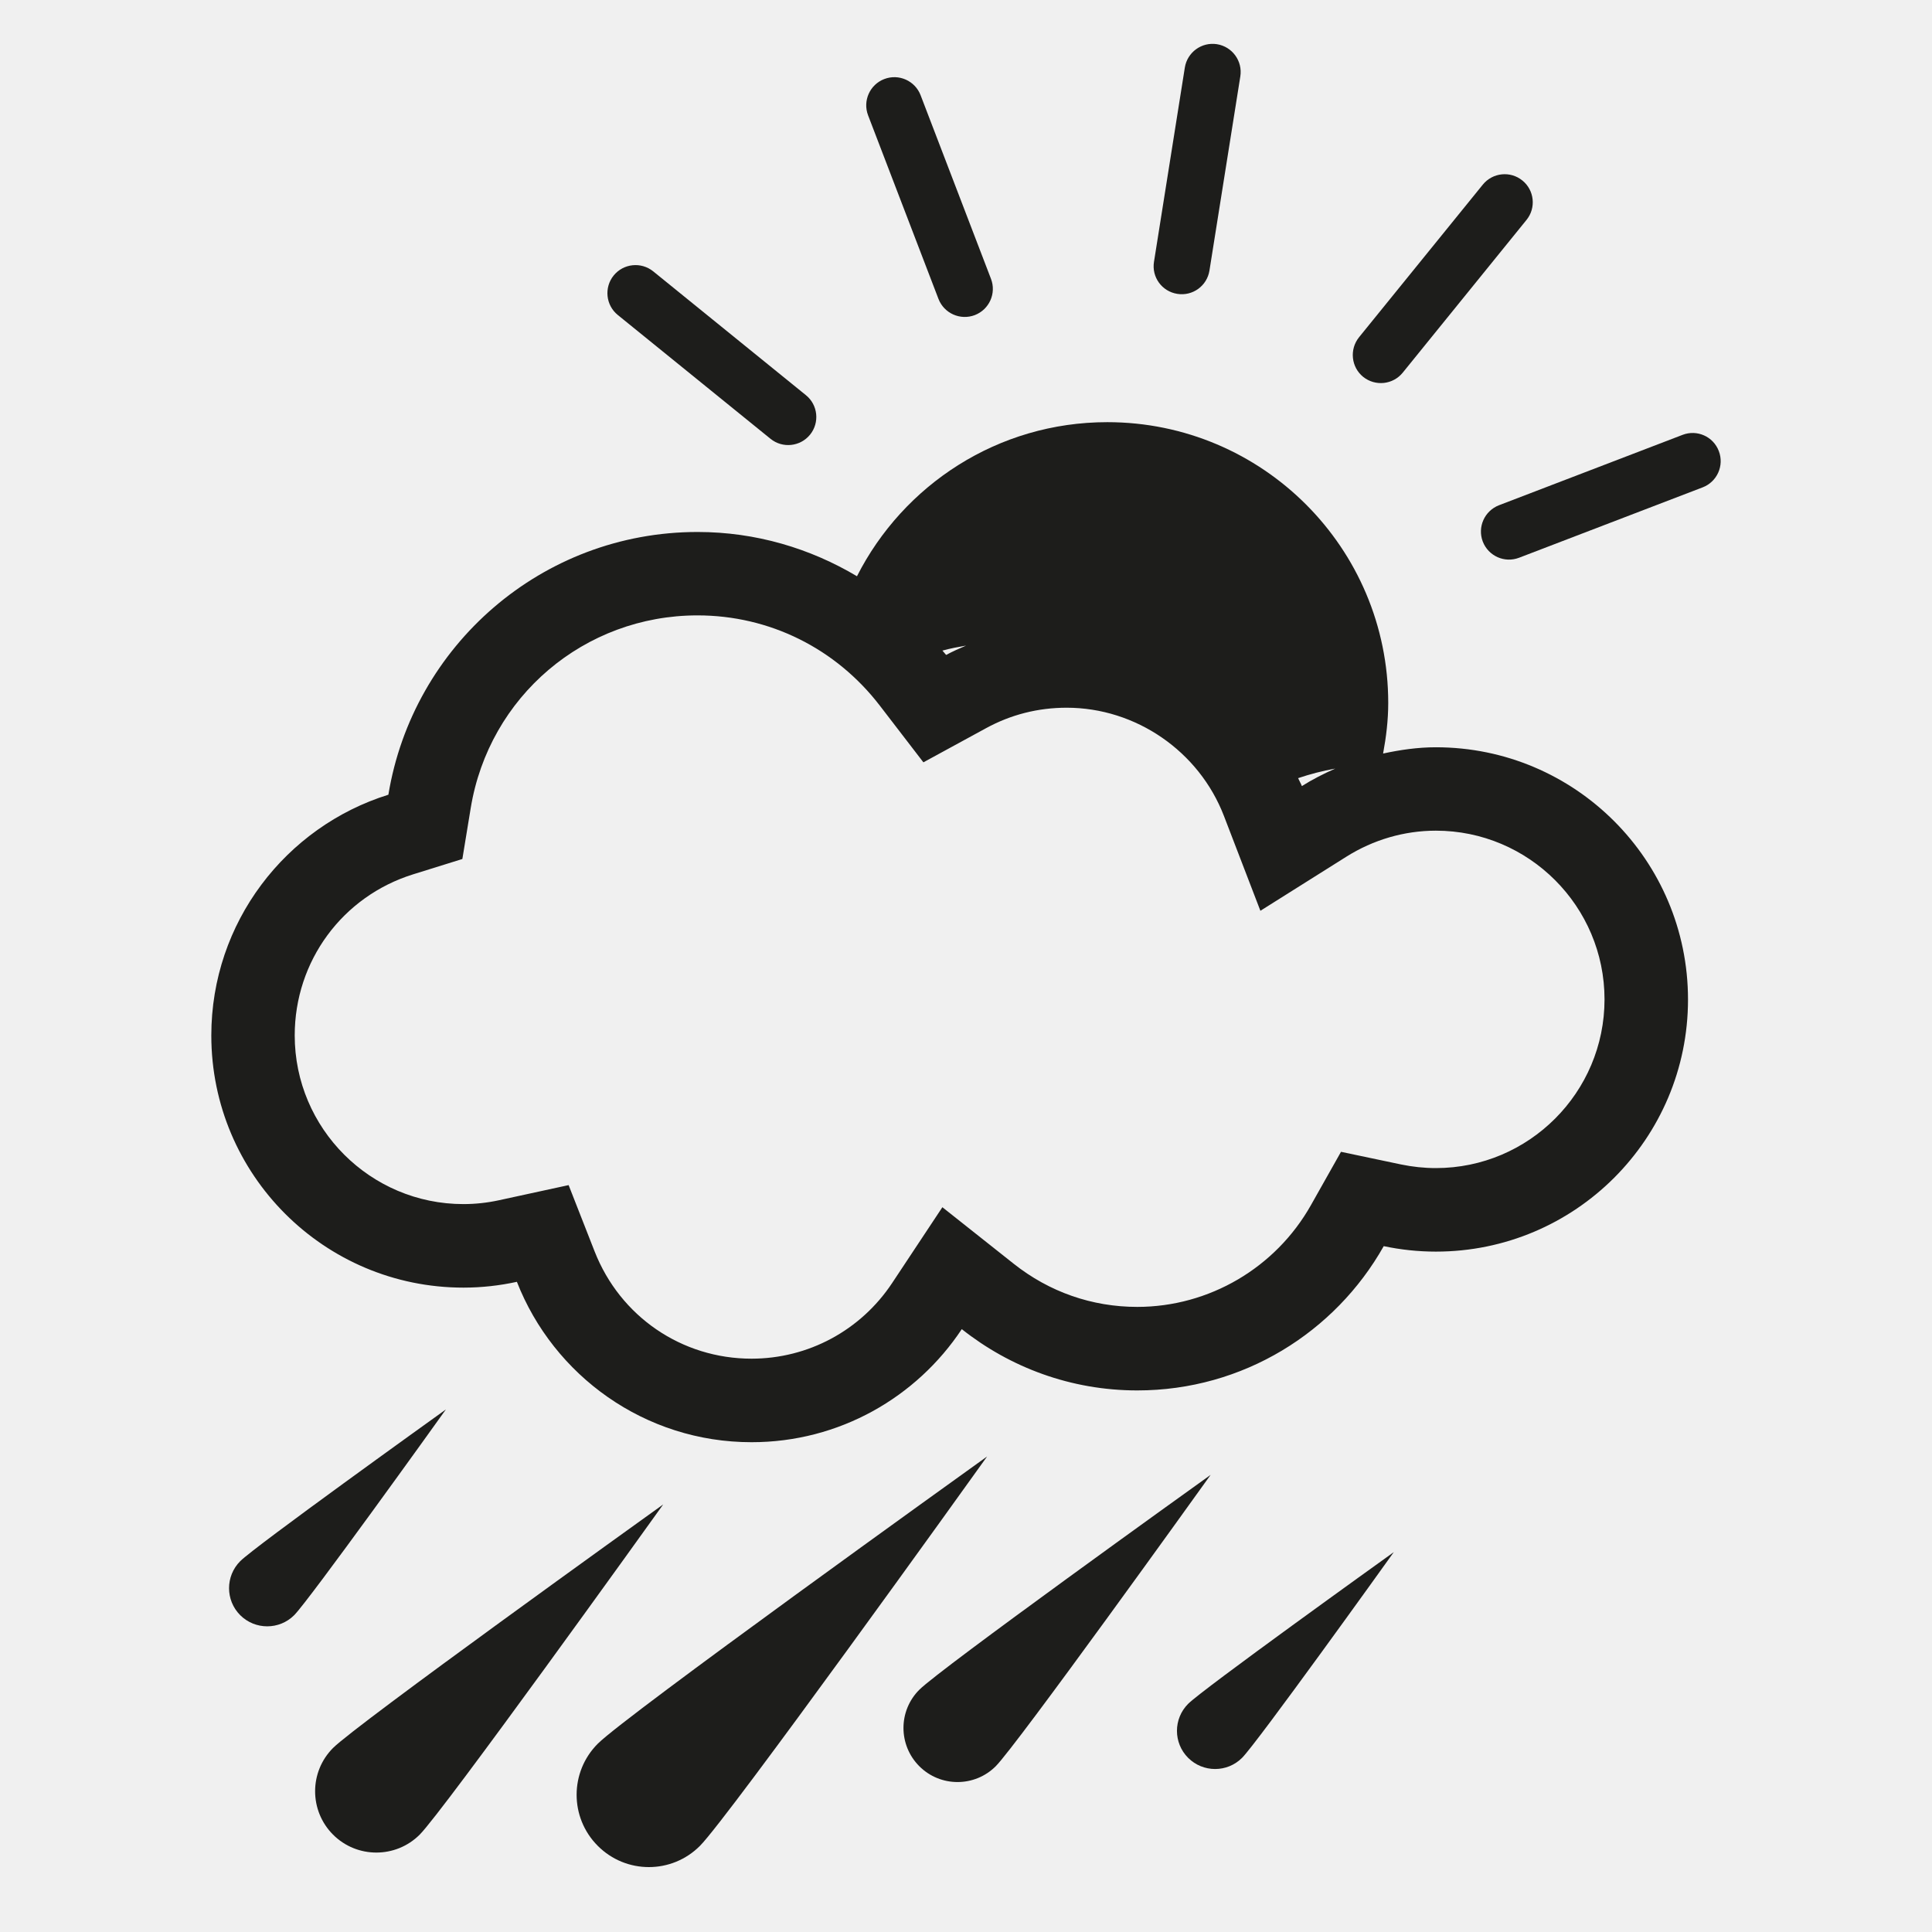
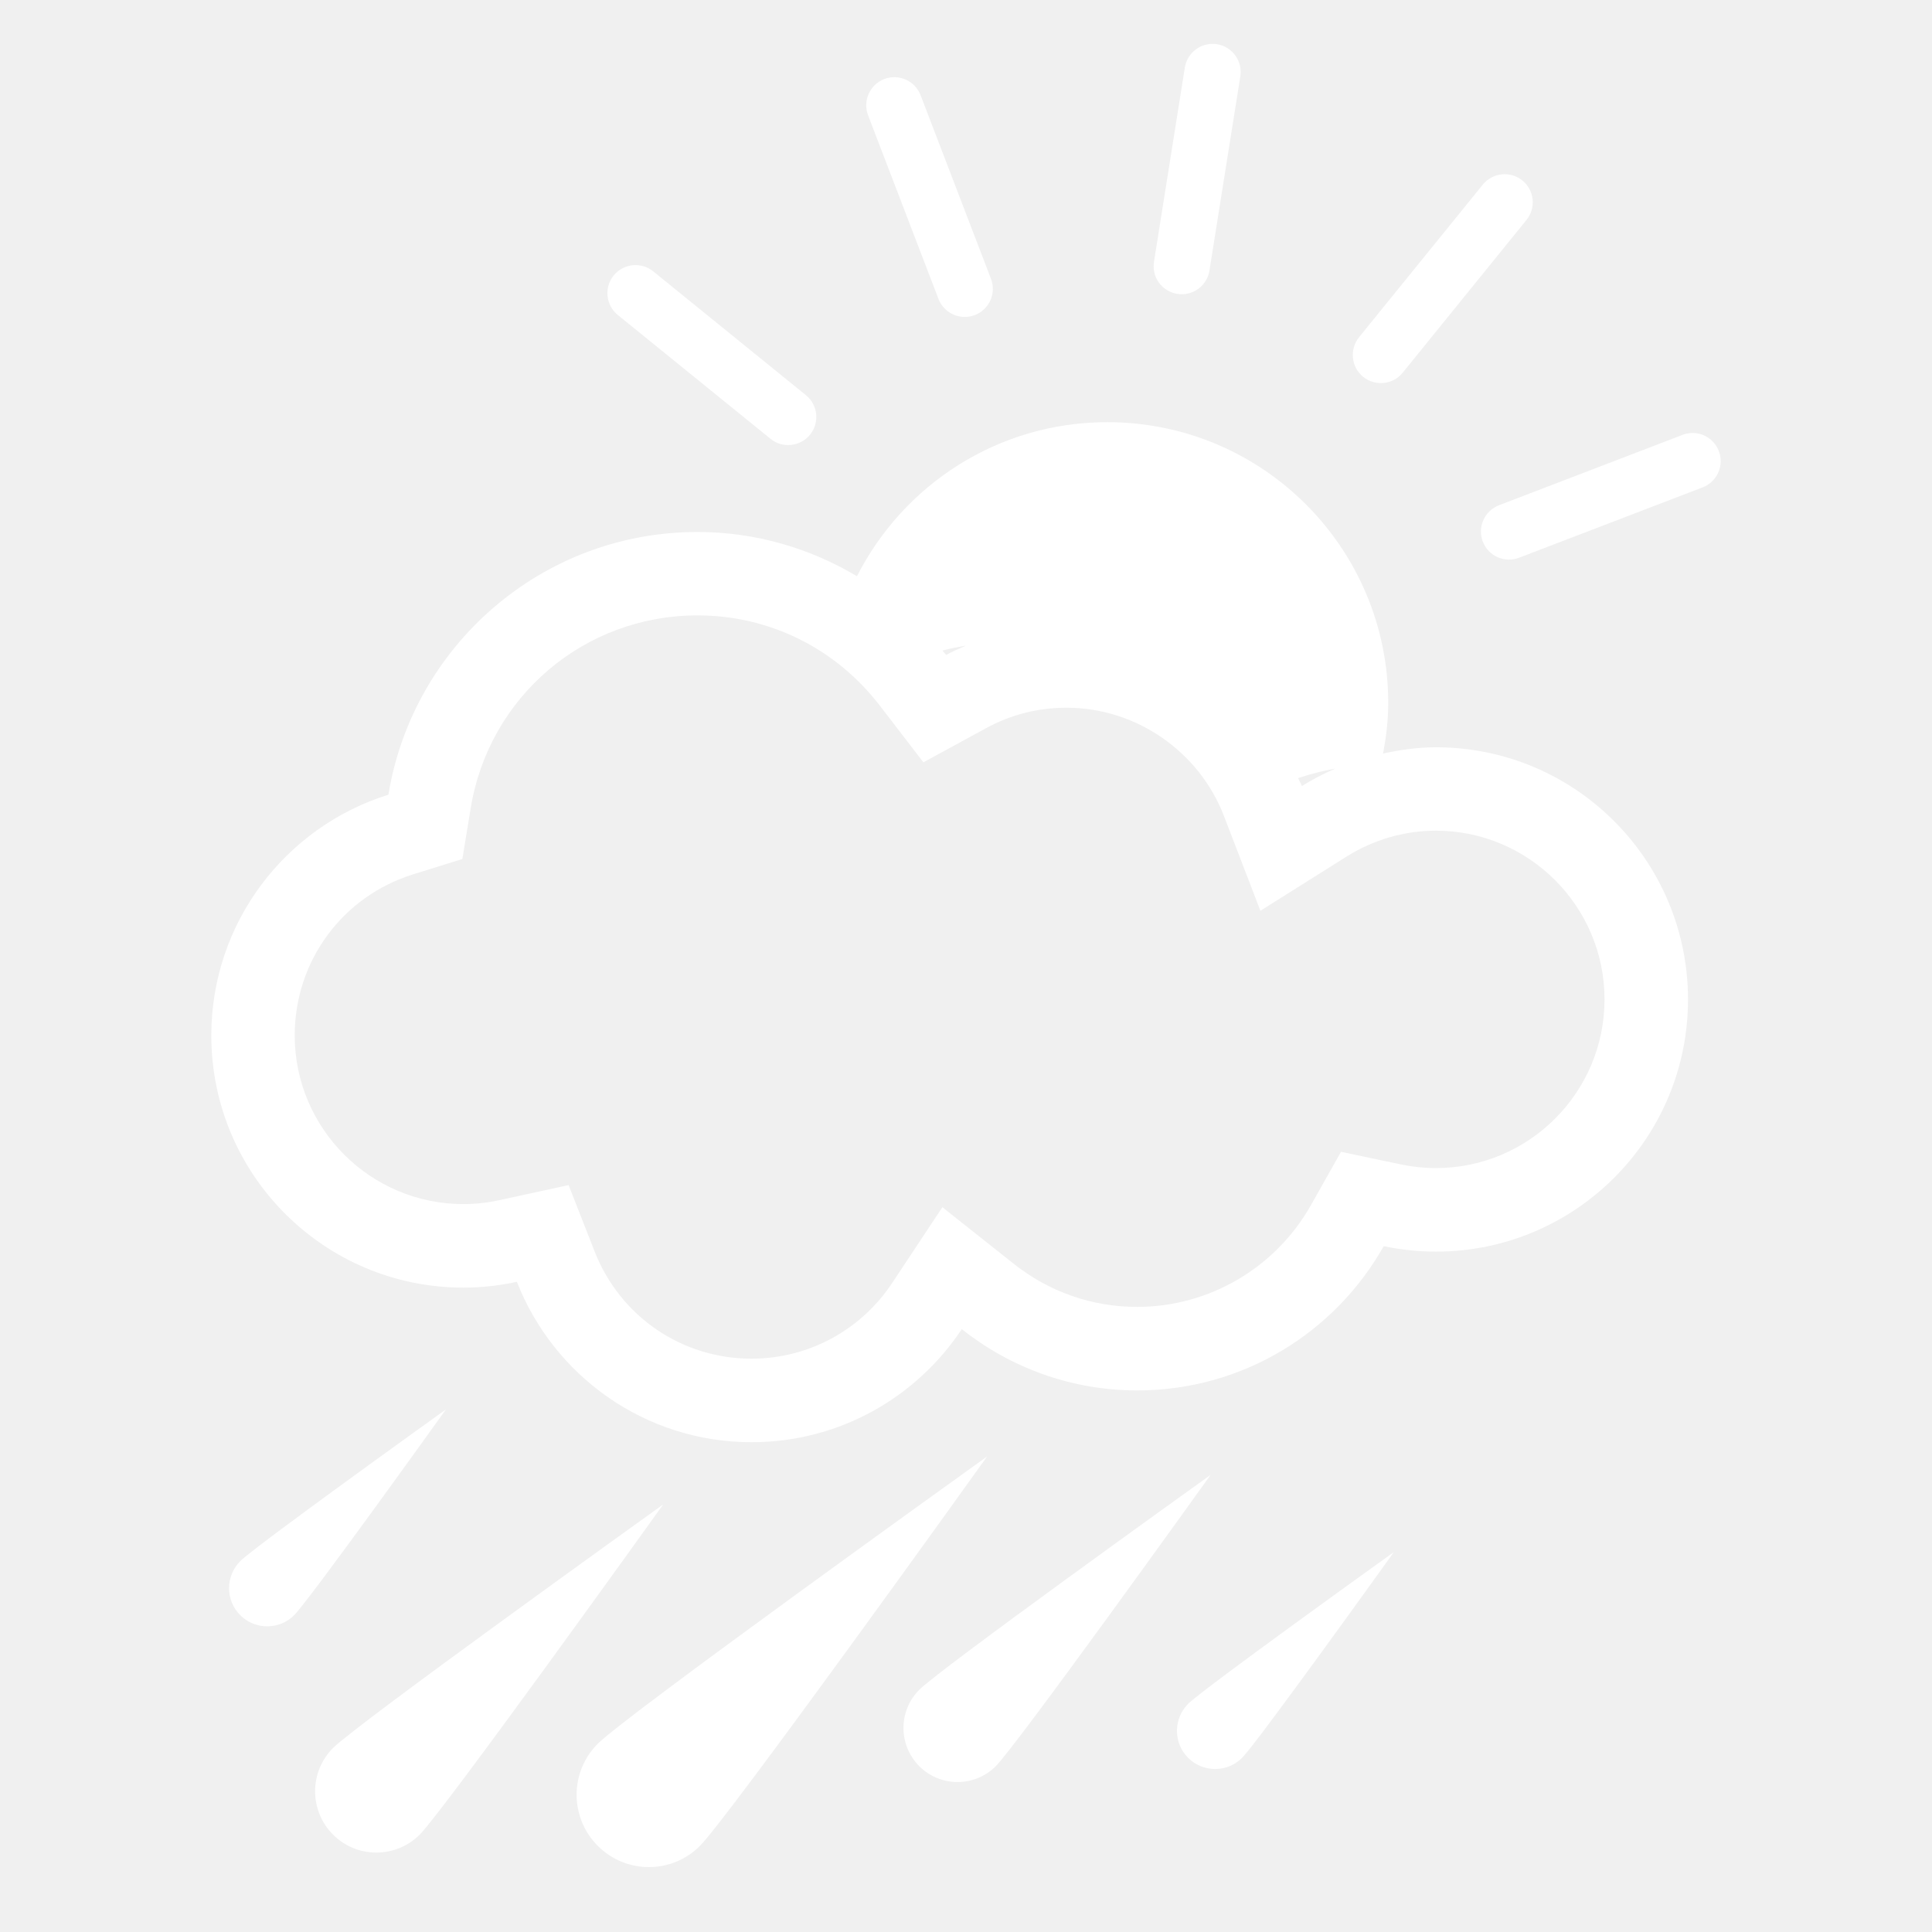
<svg xmlns="http://www.w3.org/2000/svg" version="1.1" id="Layer_1" x="0px" y="0px" width="512px" height="512px" viewBox="0 0 512 512" enable-background="new 0 0 512 512" xml:space="preserve">
  <defs id="defs78" />
  <g transform="matrix(11.05699,0,0,11.05699,-2805.814,-1694.049)" id="g107">
-     <path style="fill:#1d1d1b" d="m 288.174,171.121 c -0.436,0 -0.855,0.062 -1.265,0.15 0.073,-0.394 0.123,-0.796 0.123,-1.211 0,-3.718 -3.015,-6.731 -6.733,-6.731 -2.623,0 -4.89,1.504 -6,3.693 -1.12,-0.667 -2.422,-1.061 -3.821,-1.061 -3.735,0 -6.825,2.728 -7.41,6.297 -2.459,0.767 -4.244,3.061 -4.244,5.771 0,3.338 2.706,6.043 6.043,6.043 0.44,0 0.868,-0.049 1.281,-0.139 0.88,2.248 3.064,3.844 5.625,3.844 2.105,0 3.956,-1.078 5.038,-2.71 1.157,0.917 2.616,1.469 4.206,1.469 2.537,0 4.745,-1.396 5.907,-3.458 0.404,0.085 0.822,0.131 1.251,0.131 3.337,0 6.042,-2.706 6.042,-6.042 -10e-4,-3.34 -2.706,-6.046 -6.043,-6.046 z m -2.411,0.511 c -0.278,0.122 -0.546,0.259 -0.801,0.419 -0.025,-0.066 -0.062,-0.125 -0.09,-0.19 0.289,-0.097 0.585,-0.175 0.891,-0.229 z m -8.849,-2.948 c -0.162,0.07 -0.324,0.14 -0.478,0.224 -0.028,-0.036 -0.061,-0.068 -0.089,-0.104 0.185,-0.051 0.375,-0.087 0.567,-0.12 z m 11.26,12.523 c -0.279,0 -0.562,-0.03 -0.84,-0.088 l -1.434,-0.302 -0.72,1.277 c -0.848,1.505 -2.443,2.44 -4.164,2.44 -1.084,0 -2.109,-0.358 -2.963,-1.036 l -1.707,-1.353 -1.203,1.815 c -0.753,1.137 -2.013,1.815 -3.371,1.815 -1.673,0 -3.15,-1.01 -3.762,-2.573 l -0.622,-1.587 -1.666,0.362 c -0.283,0.062 -0.571,0.093 -0.856,0.093 -2.229,0 -4.043,-1.813 -4.043,-4.043 0,-1.78 1.141,-3.332 2.839,-3.861 l 1.179,-0.367 0.2,-1.219 c 0.438,-2.677 2.725,-4.62 5.436,-4.62 1.722,0 3.315,0.789 4.372,2.166 l 1.042,1.356 1.501,-0.818 c 0.597,-0.326 1.248,-0.491 1.933,-0.491 1.658,0 3.173,1.043 3.77,2.596 l 0.873,2.271 2.06,-1.296 c 0.648,-0.408 1.391,-0.624 2.146,-0.624 2.229,0 4.042,1.814 4.042,4.044 0,2.23 -1.813,4.043 -4.042,4.043 z" id="path109" />
-     <path style="fill:#1d1d1b" d="m 261.742,195.105 c -0.574,0.574 -0.573,1.504 0,2.078 0.573,0.573 1.503,0.572 2.076,0 0.573,-0.574 5.491,-7.431 5.837,-7.915 -0.483,0.347 -7.34,5.265 -7.913,5.837 z" id="path111" />
-     <path style="fill:#1d1d1b" d="m 268.087,195.003 c -0.677,0.677 -0.676,1.773 0,2.449 0.676,0.678 1.773,0.678 2.448,0 0.676,-0.676 6.476,-8.762 6.883,-9.333 -0.569,0.409 -8.655,6.207 -9.331,6.884 z" id="path113" />
-     <path style="fill:#1d1d1b" d="m 275.793,193.71 c -0.506,0.506 -0.506,1.325 0,1.833 0.506,0.506 1.327,0.505 1.832,0 0.506,-0.508 4.845,-6.557 5.15,-6.983 -0.427,0.305 -6.476,4.644 -6.982,5.15 z" id="path115" />
-     <path style="fill:#1d1d1b" d="m 259.517,190.628 c -0.357,0.358 -0.357,0.938 0,1.295 0.357,0.356 0.937,0.356 1.293,0 0.357,-0.357 3.421,-4.628 3.636,-4.931 -0.301,0.216 -4.572,3.279 -4.929,3.636 z" id="path117" />
-     <path style="fill:#1d1d1b" d="m 282.236,195.342 c 0.357,0.357 0.937,0.357 1.293,0 0.357,-0.356 3.421,-4.628 3.636,-4.93 -0.301,0.216 -4.572,3.279 -4.929,3.636 -0.357,0.358 -0.357,0.937 0,1.294 z" id="path119" />
-     <path style="fill:#1d1d1b" d="m 281.976,160.254 c 0.367,0.059 0.712,-0.19 0.771,-0.558 l 0.74,-4.655 c 0.058,-0.367 -0.192,-0.711 -0.559,-0.771 -0.367,-0.058 -0.712,0.192 -0.771,0.56 l -0.739,4.654 c -0.06,0.368 0.19,0.712 0.558,0.77 z" id="path121" />
-     <path style="fill:#1d1d1b" d="m 276.252,160.374 c 0.134,0.348 0.523,0.521 0.871,0.389 0.347,-0.134 0.521,-0.522 0.388,-0.869 l -1.687,-4.401 c -0.133,-0.347 -0.523,-0.521 -0.87,-0.388 -0.347,0.133 -0.521,0.522 -0.389,0.869 l 1.687,4.4 z" id="path123" />
-     <path style="fill:#1d1d1b" d="m 272.227,163.728 c 0.289,0.234 0.713,0.189 0.948,-0.1 0.233,-0.288 0.189,-0.713 -0.1,-0.946 l -3.66,-2.968 c -0.289,-0.233 -0.713,-0.189 -0.947,0.099 -0.234,0.289 -0.19,0.713 0.098,0.947 l 3.661,2.968 z" id="path125" />
-     <path style="fill:#1d1d1b" d="m 294.955,164.021 c -0.132,-0.348 -0.521,-0.521 -0.868,-0.388 l -4.4,1.687 c -0.348,0.135 -0.521,0.523 -0.389,0.871 0.135,0.347 0.522,0.521 0.871,0.387 l 4.398,-1.686 c 0.348,-0.133 0.522,-0.523 0.388,-0.871 z" id="path127" />
-     <path style="fill:#1d1d1b" d="m 287.38,162.142 2.965,-3.659 c 0.236,-0.289 0.19,-0.715 -0.099,-0.947 -0.288,-0.234 -0.712,-0.189 -0.946,0.098 l -2.968,3.66 c -0.233,0.291 -0.189,0.715 0.099,0.949 0.291,0.233 0.714,0.189 0.949,-0.101 z" id="path129" />
+     <path style="fill:#fff" d="m 288.174,171.121 c -0.436,0 -0.855,0.062 -1.265,0.15 0.073,-0.394 0.123,-0.796 0.123,-1.211 0,-3.718 -3.015,-6.731 -6.733,-6.731 -2.623,0 -4.89,1.504 -6,3.693 -1.12,-0.667 -2.422,-1.061 -3.821,-1.061 -3.735,0 -6.825,2.728 -7.41,6.297 -2.459,0.767 -4.244,3.061 -4.244,5.771 0,3.338 2.706,6.043 6.043,6.043 0.44,0 0.868,-0.049 1.281,-0.139 0.88,2.248 3.064,3.844 5.625,3.844 2.105,0 3.956,-1.078 5.038,-2.71 1.157,0.917 2.616,1.469 4.206,1.469 2.537,0 4.745,-1.396 5.907,-3.458 0.404,0.085 0.822,0.131 1.251,0.131 3.337,0 6.042,-2.706 6.042,-6.042 -10e-4,-3.34 -2.706,-6.046 -6.043,-6.046 z m -2.411,0.511 c -0.278,0.122 -0.546,0.259 -0.801,0.419 -0.025,-0.066 -0.062,-0.125 -0.09,-0.19 0.289,-0.097 0.585,-0.175 0.891,-0.229 z m -8.849,-2.948 c -0.162,0.07 -0.324,0.14 -0.478,0.224 -0.028,-0.036 -0.061,-0.068 -0.089,-0.104 0.185,-0.051 0.375,-0.087 0.567,-0.12 z m 11.26,12.523 c -0.279,0 -0.562,-0.03 -0.84,-0.088 l -1.434,-0.302 -0.72,1.277 c -0.848,1.505 -2.443,2.44 -4.164,2.44 -1.084,0 -2.109,-0.358 -2.963,-1.036 l -1.707,-1.353 -1.203,1.815 c -0.753,1.137 -2.013,1.815 -3.371,1.815 -1.673,0 -3.15,-1.01 -3.762,-2.573 l -0.622,-1.587 -1.666,0.362 c -0.283,0.062 -0.571,0.093 -0.856,0.093 -2.229,0 -4.043,-1.813 -4.043,-4.043 0,-1.78 1.141,-3.332 2.839,-3.861 l 1.179,-0.367 0.2,-1.219 c 0.438,-2.677 2.725,-4.62 5.436,-4.62 1.722,0 3.315,0.789 4.372,2.166 l 1.042,1.356 1.501,-0.818 c 0.597,-0.326 1.248,-0.491 1.933,-0.491 1.658,0 3.173,1.043 3.77,2.596 l 0.873,2.271 2.06,-1.296 c 0.648,-0.408 1.391,-0.624 2.146,-0.624 2.229,0 4.042,1.814 4.042,4.044 0,2.23 -1.813,4.043 -4.042,4.043 z" id="path109" />
+     <path style="fill:#fff" d="m 261.742,195.105 c -0.574,0.574 -0.573,1.504 0,2.078 0.573,0.573 1.503,0.572 2.076,0 0.573,-0.574 5.491,-7.431 5.837,-7.915 -0.483,0.347 -7.34,5.265 -7.913,5.837 z" id="path111" />
+     <path style="fill:#fff" d="m 268.087,195.003 c -0.677,0.677 -0.676,1.773 0,2.449 0.676,0.678 1.773,0.678 2.448,0 0.676,-0.676 6.476,-8.762 6.883,-9.333 -0.569,0.409 -8.655,6.207 -9.331,6.884 z" id="path113" />
+     <path style="fill:#fff" d="m 275.793,193.71 c -0.506,0.506 -0.506,1.325 0,1.833 0.506,0.506 1.327,0.505 1.832,0 0.506,-0.508 4.845,-6.557 5.15,-6.983 -0.427,0.305 -6.476,4.644 -6.982,5.15 z" id="path115" />
+     <path style="fill:#fff" d="m 259.517,190.628 c -0.357,0.358 -0.357,0.938 0,1.295 0.357,0.356 0.937,0.356 1.293,0 0.357,-0.357 3.421,-4.628 3.636,-4.931 -0.301,0.216 -4.572,3.279 -4.929,3.636 z" id="path117" />
+     <path style="fill:#fff" d="m 282.236,195.342 c 0.357,0.357 0.937,0.357 1.293,0 0.357,-0.356 3.421,-4.628 3.636,-4.93 -0.301,0.216 -4.572,3.279 -4.929,3.636 -0.357,0.358 -0.357,0.937 0,1.294 z" id="path119" />
+     <path style="fill:#fff" d="m 281.976,160.254 c 0.367,0.059 0.712,-0.19 0.771,-0.558 l 0.74,-4.655 c 0.058,-0.367 -0.192,-0.711 -0.559,-0.771 -0.367,-0.058 -0.712,0.192 -0.771,0.56 l -0.739,4.654 c -0.06,0.368 0.19,0.712 0.558,0.77 z" id="path121" />
+     <path style="fill:#fff" d="m 276.252,160.374 c 0.134,0.348 0.523,0.521 0.871,0.389 0.347,-0.134 0.521,-0.522 0.388,-0.869 l -1.687,-4.401 c -0.133,-0.347 -0.523,-0.521 -0.87,-0.388 -0.347,0.133 -0.521,0.522 -0.389,0.869 l 1.687,4.4 z" id="path123" />
+     <path style="fill:#fff" d="m 272.227,163.728 c 0.289,0.234 0.713,0.189 0.948,-0.1 0.233,-0.288 0.189,-0.713 -0.1,-0.946 l -3.66,-2.968 c -0.289,-0.233 -0.713,-0.189 -0.947,0.099 -0.234,0.289 -0.19,0.713 0.098,0.947 l 3.661,2.968 z" id="path125" />
+     <path style="fill:#fff" d="m 294.955,164.021 c -0.132,-0.348 -0.521,-0.521 -0.868,-0.388 l -4.4,1.687 c -0.348,0.135 -0.521,0.523 -0.389,0.871 0.135,0.347 0.522,0.521 0.871,0.387 l 4.398,-1.686 c 0.348,-0.133 0.522,-0.523 0.388,-0.871 z" id="path127" />
+     <path style="fill:#fff" d="m 287.38,162.142 2.965,-3.659 c 0.236,-0.289 0.19,-0.715 -0.099,-0.947 -0.288,-0.234 -0.712,-0.189 -0.946,0.098 l -2.968,3.66 c -0.233,0.291 -0.189,0.715 0.099,0.949 0.291,0.233 0.714,0.189 0.949,-0.101 z" id="path129" />
  </g>
</svg>
